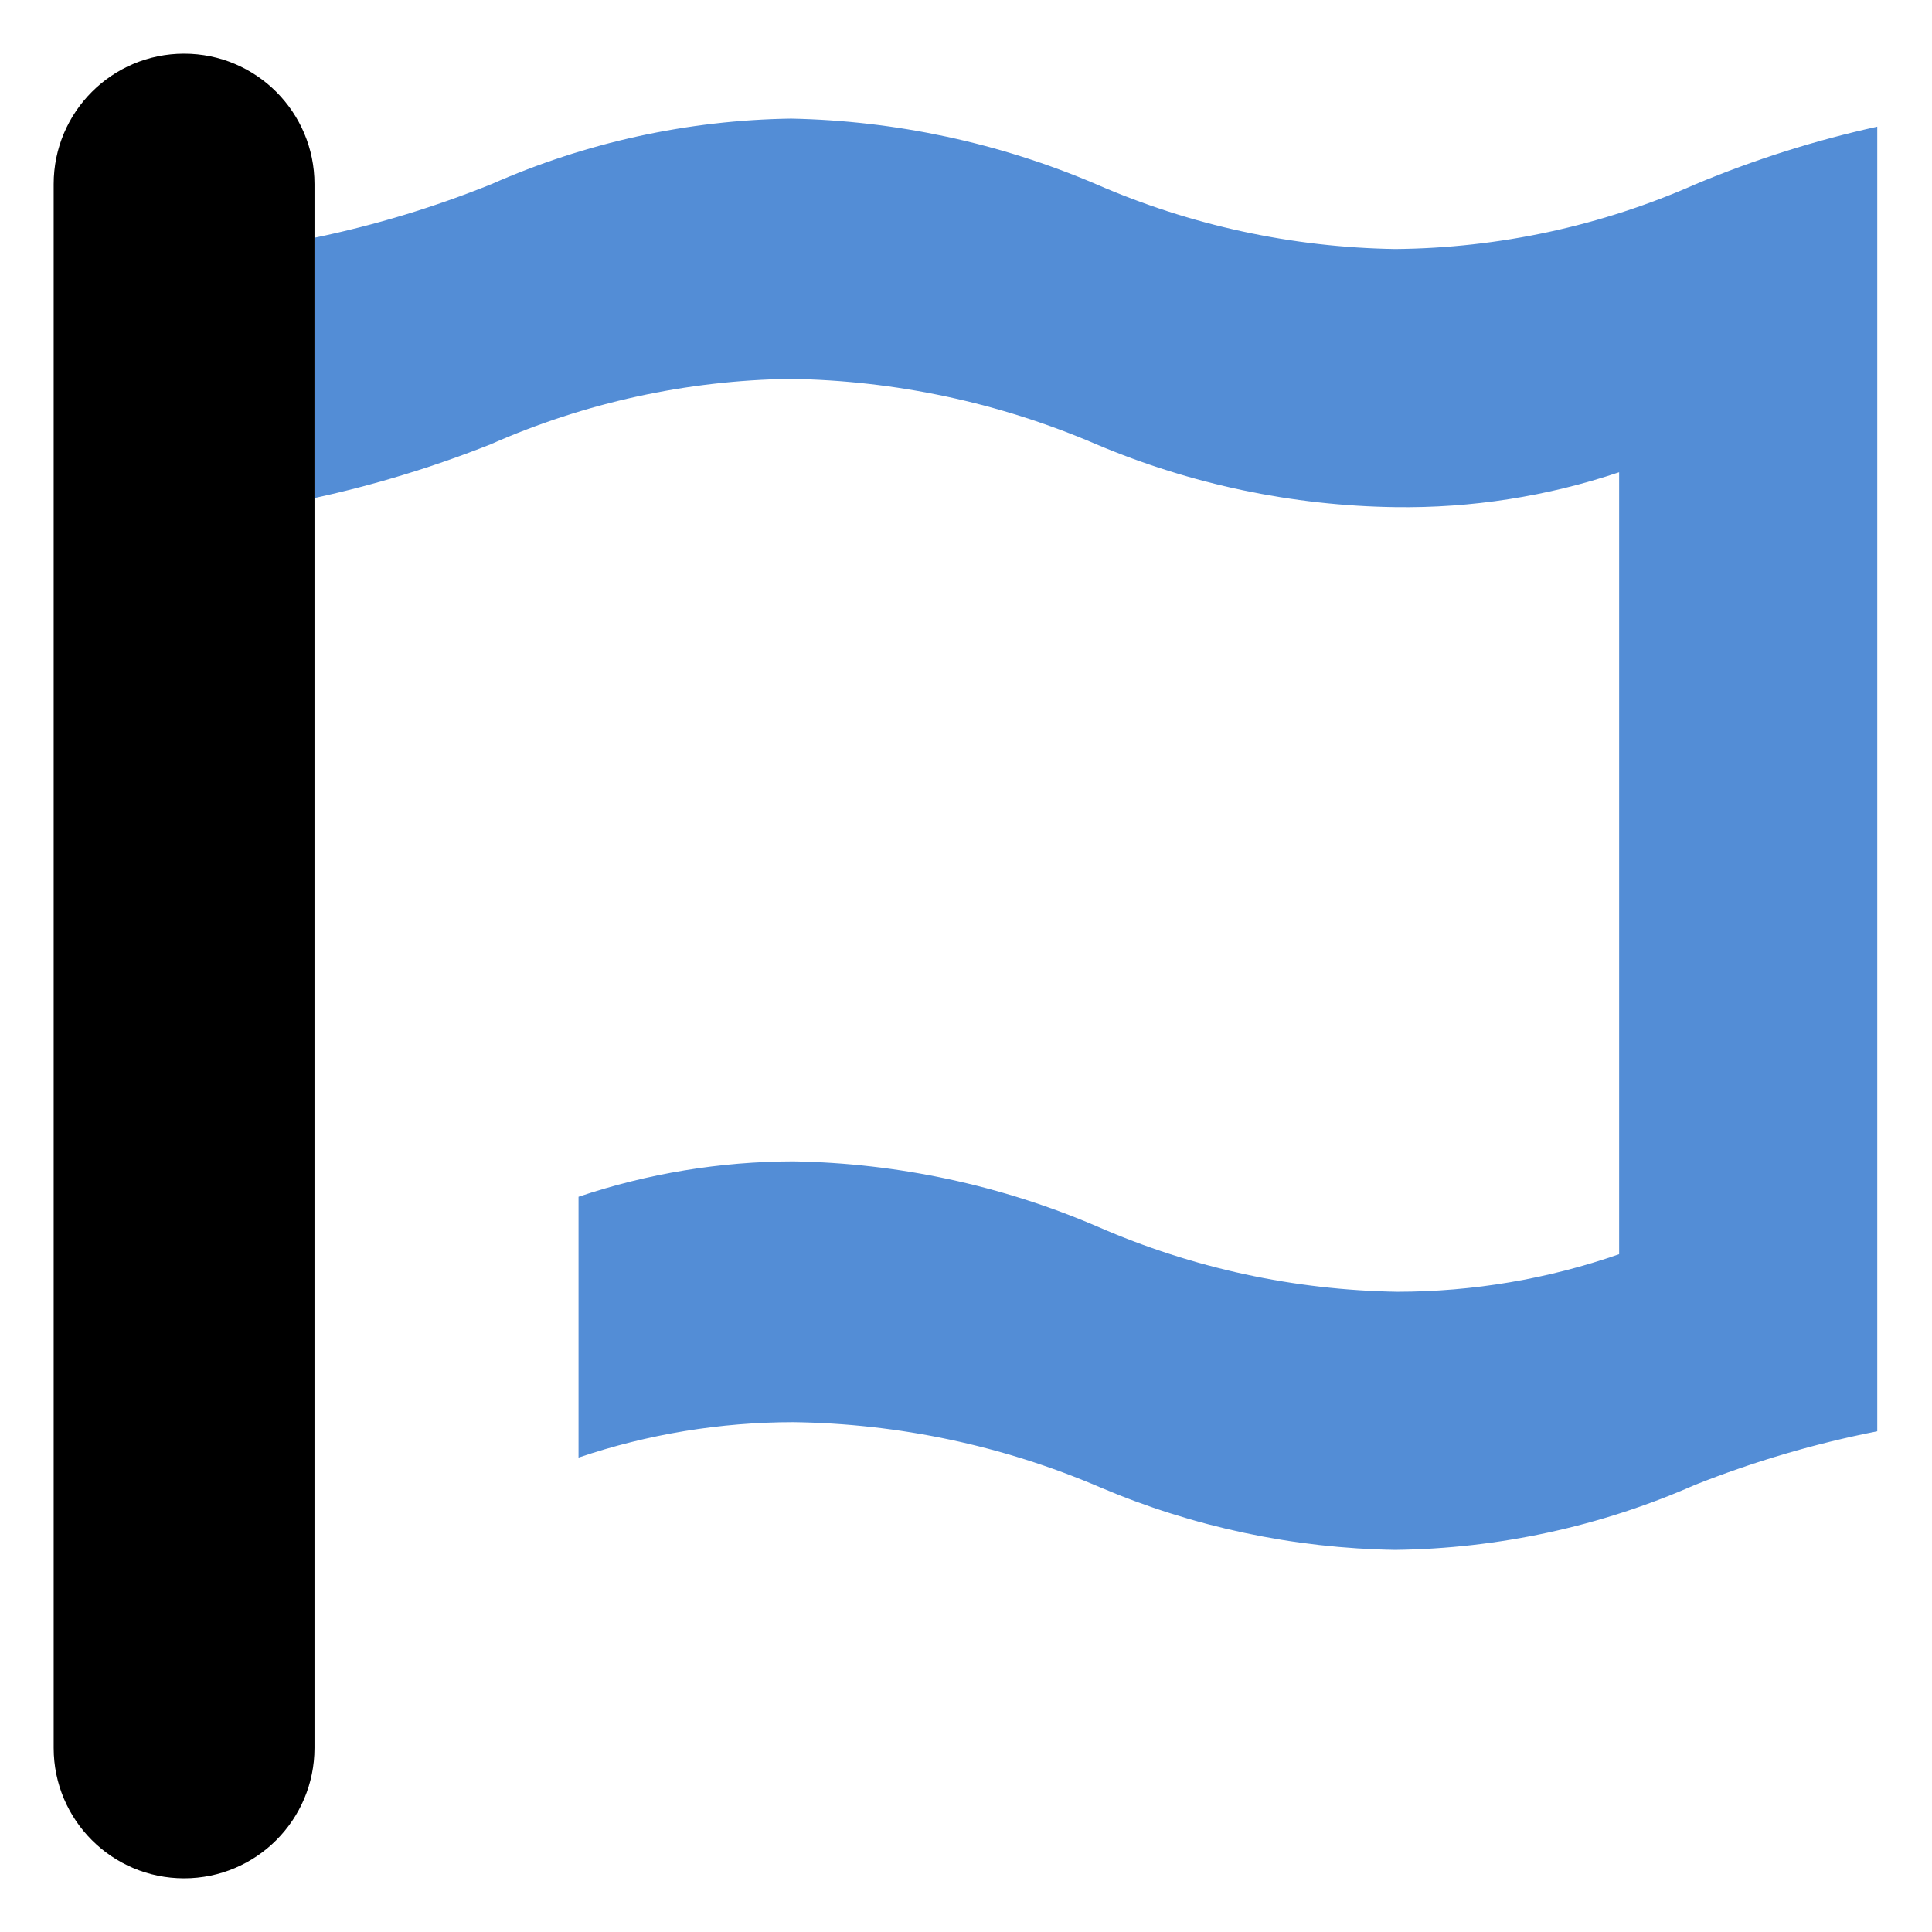
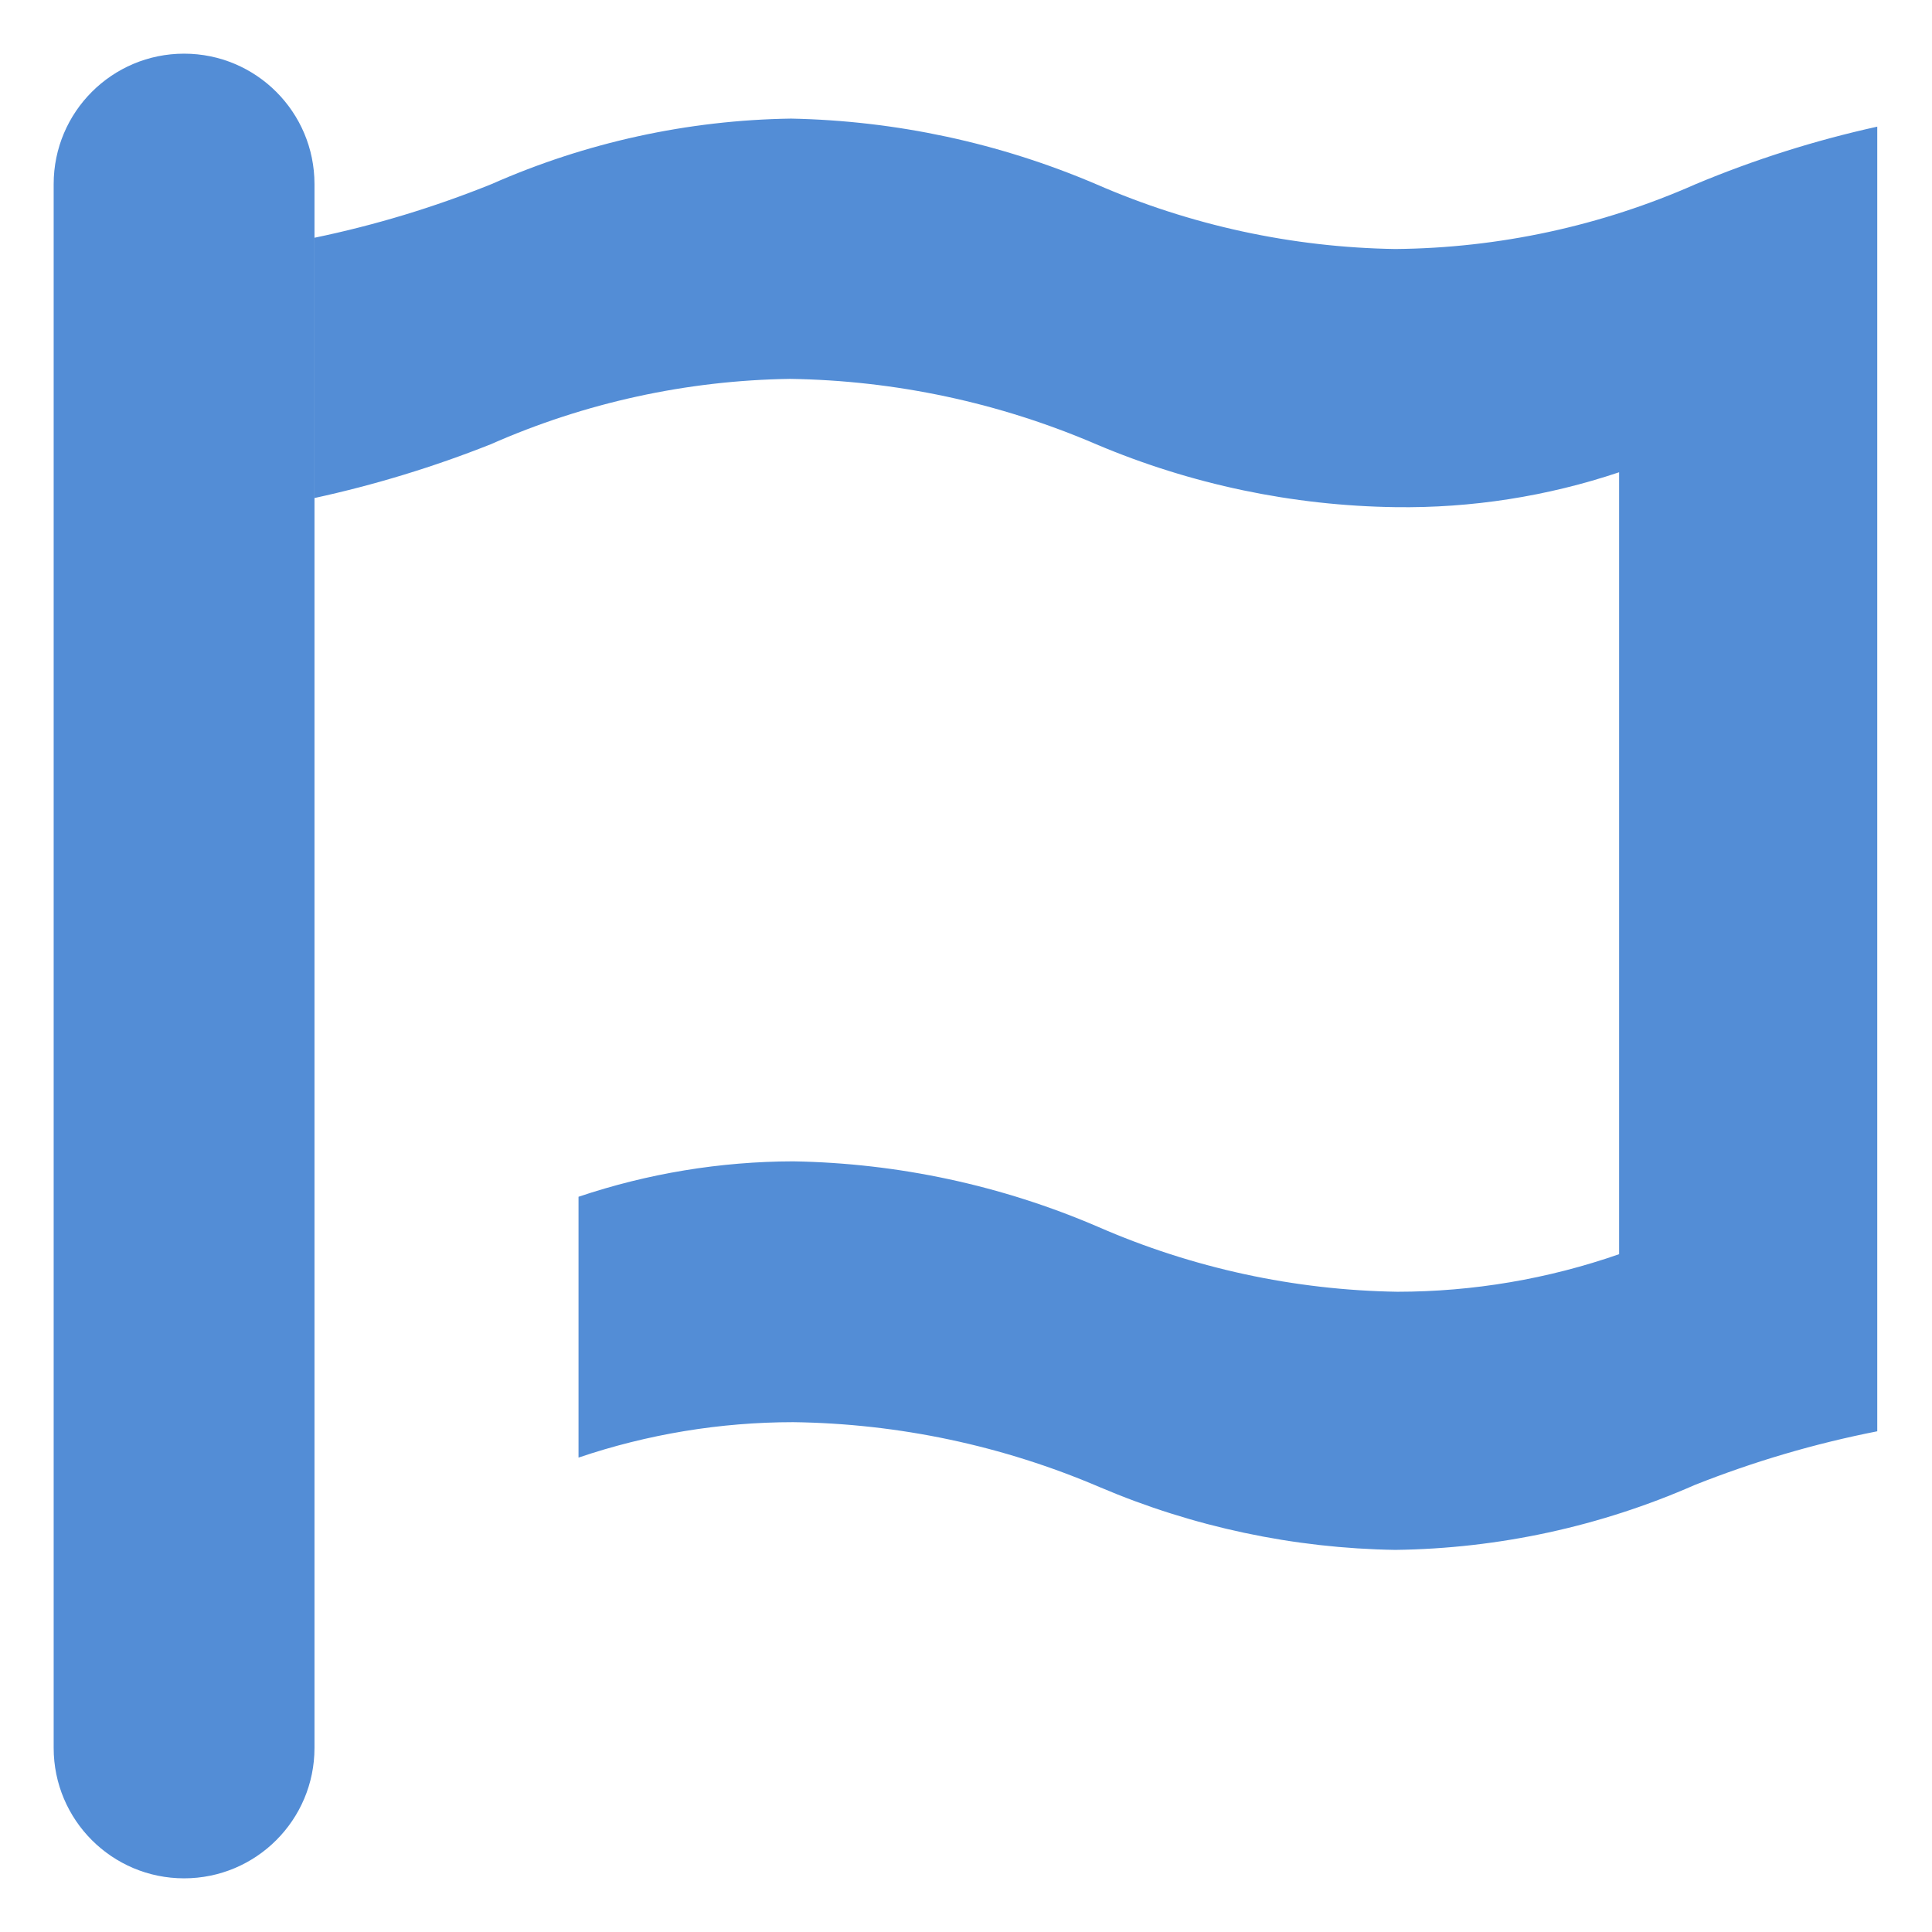
<svg xmlns="http://www.w3.org/2000/svg" viewBox="0 0 36 36">
  <defs>
    <style>.a{fill:#538dd6;}</style>
  </defs>
  <path class="a" d="M31.6,3.43A14.15,14.15,0,0,1,26,4.64a14.5,14.5,0,0,1-5.58-1.21h0a15.24,15.24,0,0,0-5.68-1.22A14.33,14.33,0,0,0,9.16,3.43a19.25,19.25,0,0,1-3.3,1V9.28a21,21,0,0,0,3.28-1,14.32,14.32,0,0,1,5.58-1.22,15,15,0,0,1,5.71,1.22h0A14.81,14.81,0,0,0,26,9.45a12.54,12.54,0,0,0,4.17-.65V23.37a12.57,12.57,0,0,1-4.13.7,14.5,14.5,0,0,1-5.58-1.21h0a15,15,0,0,0-5.68-1.22,12.62,12.62,0,0,0-4,.66v4.86a12.49,12.49,0,0,1,4-.66,15,15,0,0,1,5.71,1.21h0A14.63,14.63,0,0,0,26,28.88a14.31,14.31,0,0,0,5.58-1.21,19.27,19.27,0,0,1,3.4-1V2.36A19.79,19.79,0,0,0,31.6,3.43Z" />
-   <path d="M3.43,1A2.43,2.43,0,0,0,1,3.43V32.57a2.43,2.43,0,0,0,4.86,0V3.43A2.43,2.43,0,0,0,3.43,1Z" />
+   <path class="a" d="M3.43,1A2.43,2.43,0,0,0,1,3.43V32.57a2.43,2.43,0,0,0,4.86,0V3.43A2.43,2.43,0,0,0,3.43,1Z" />
</svg>
